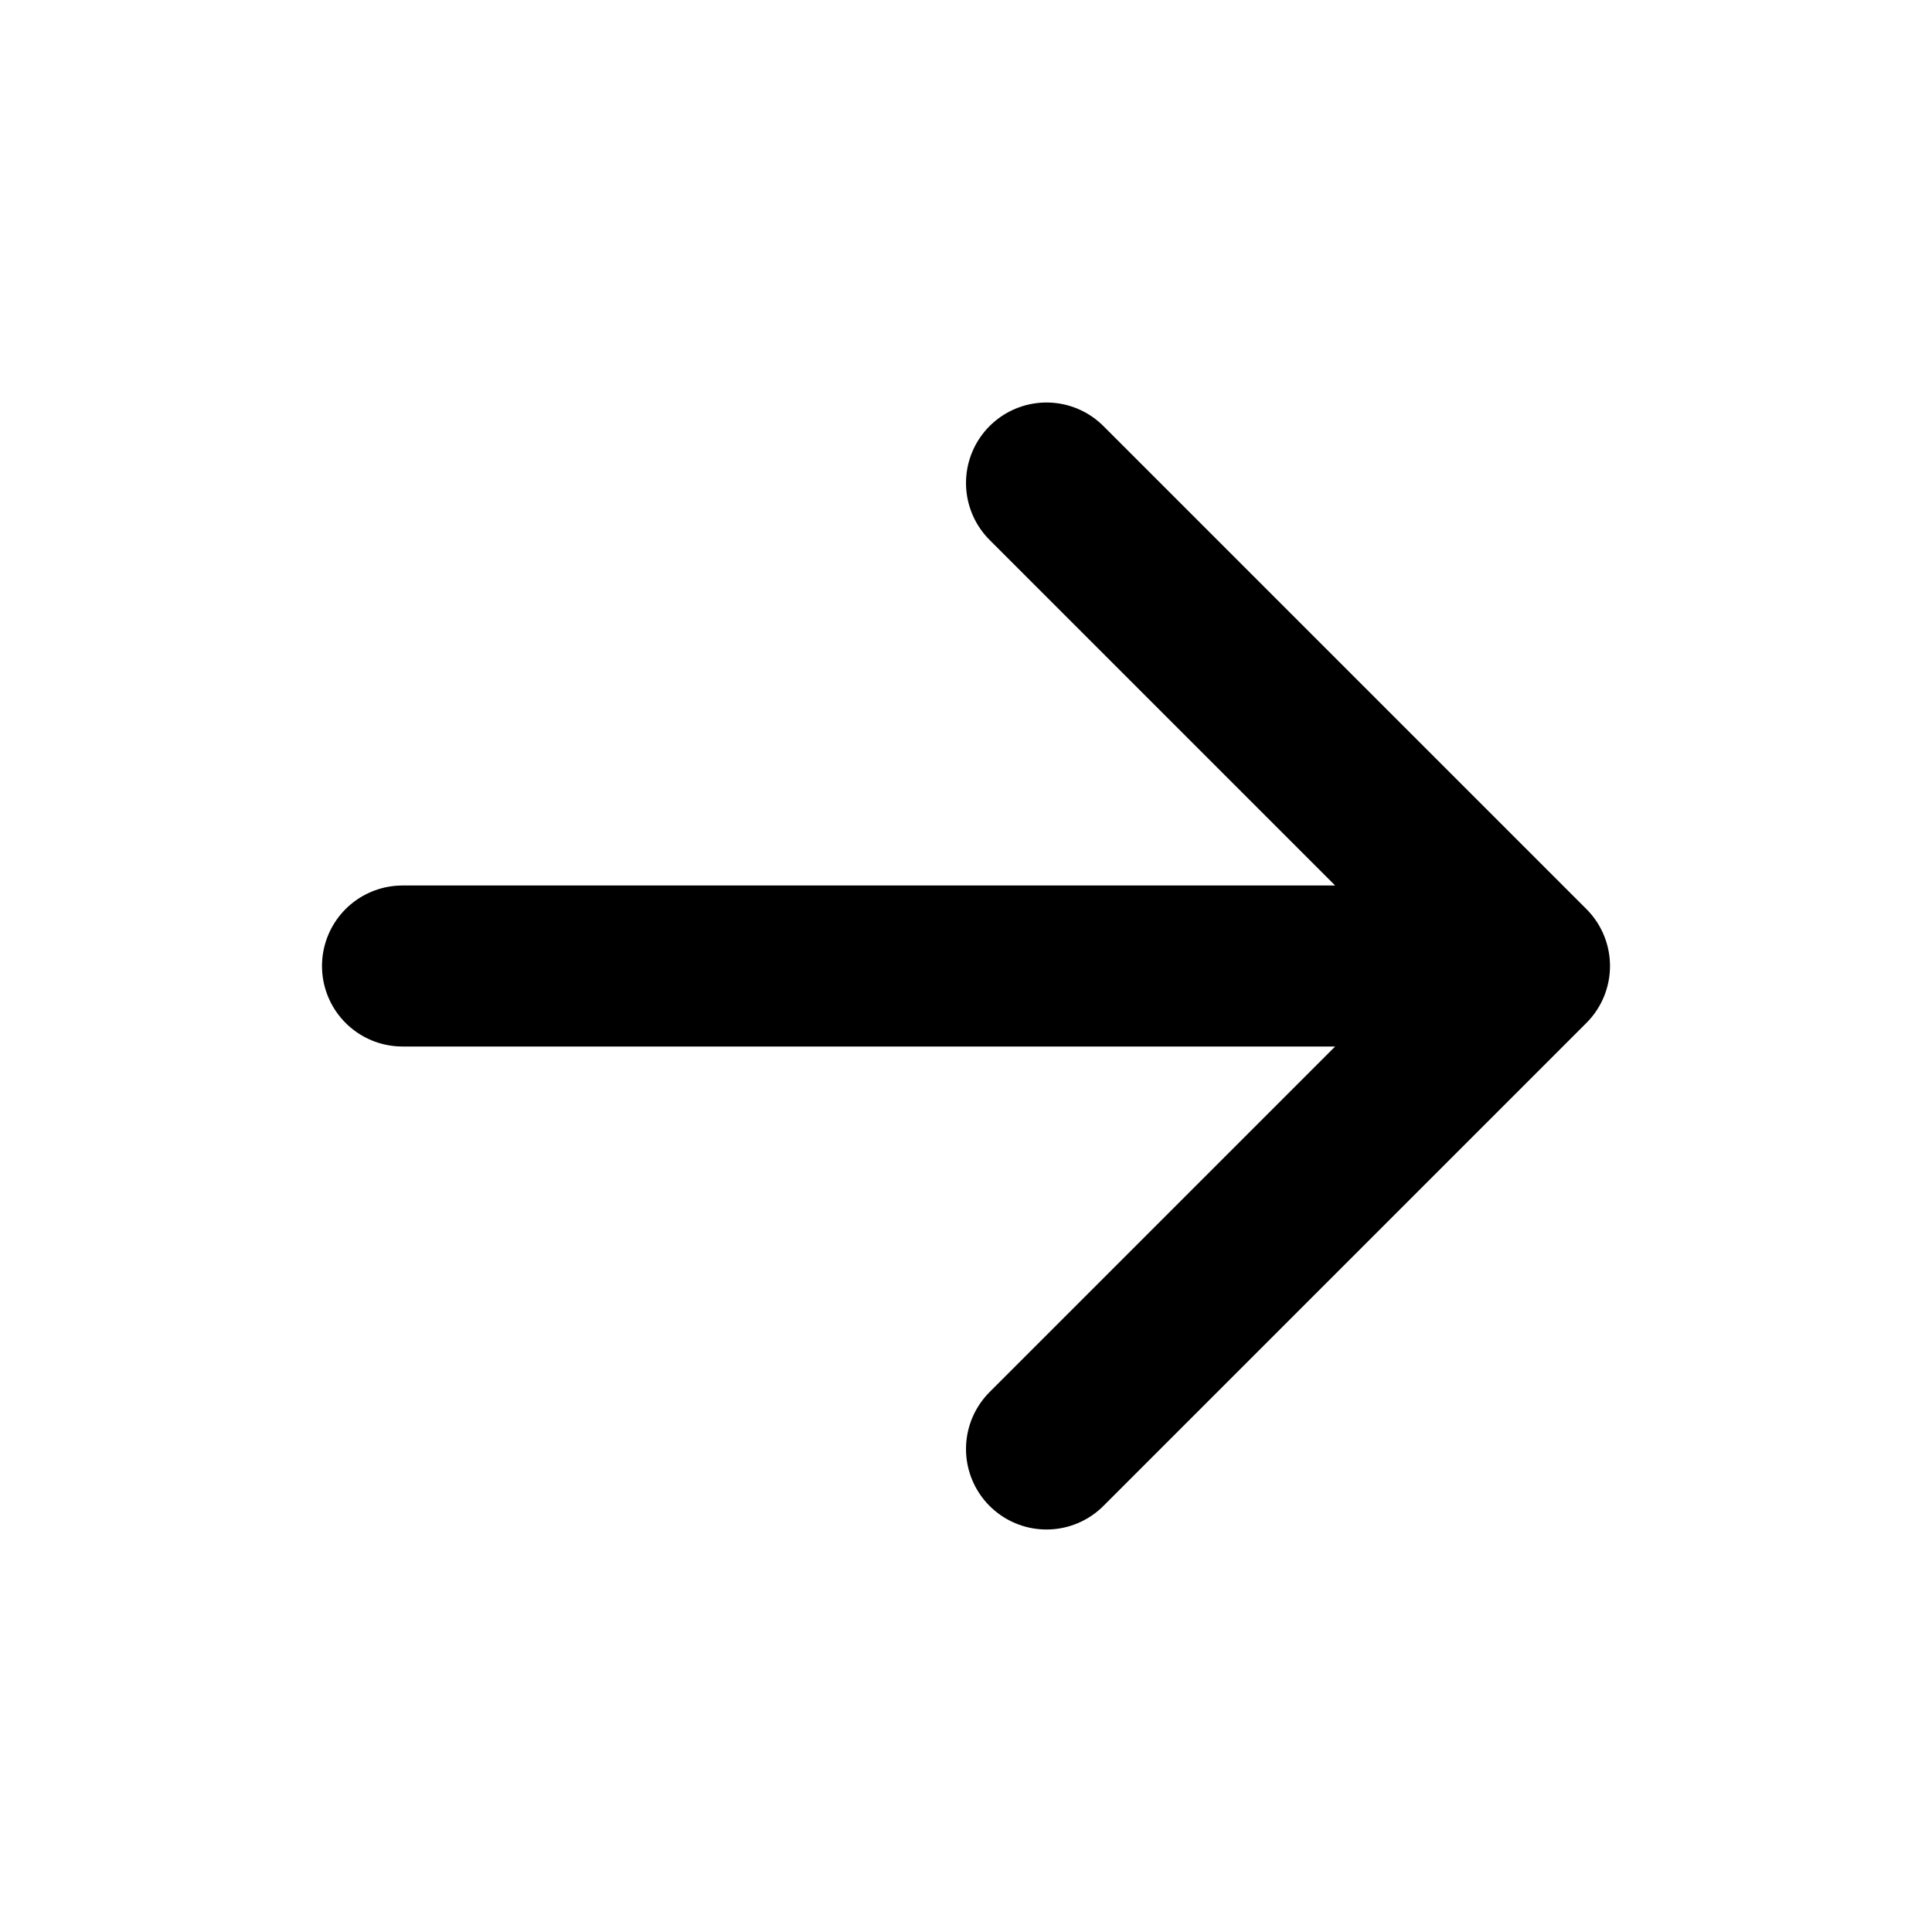
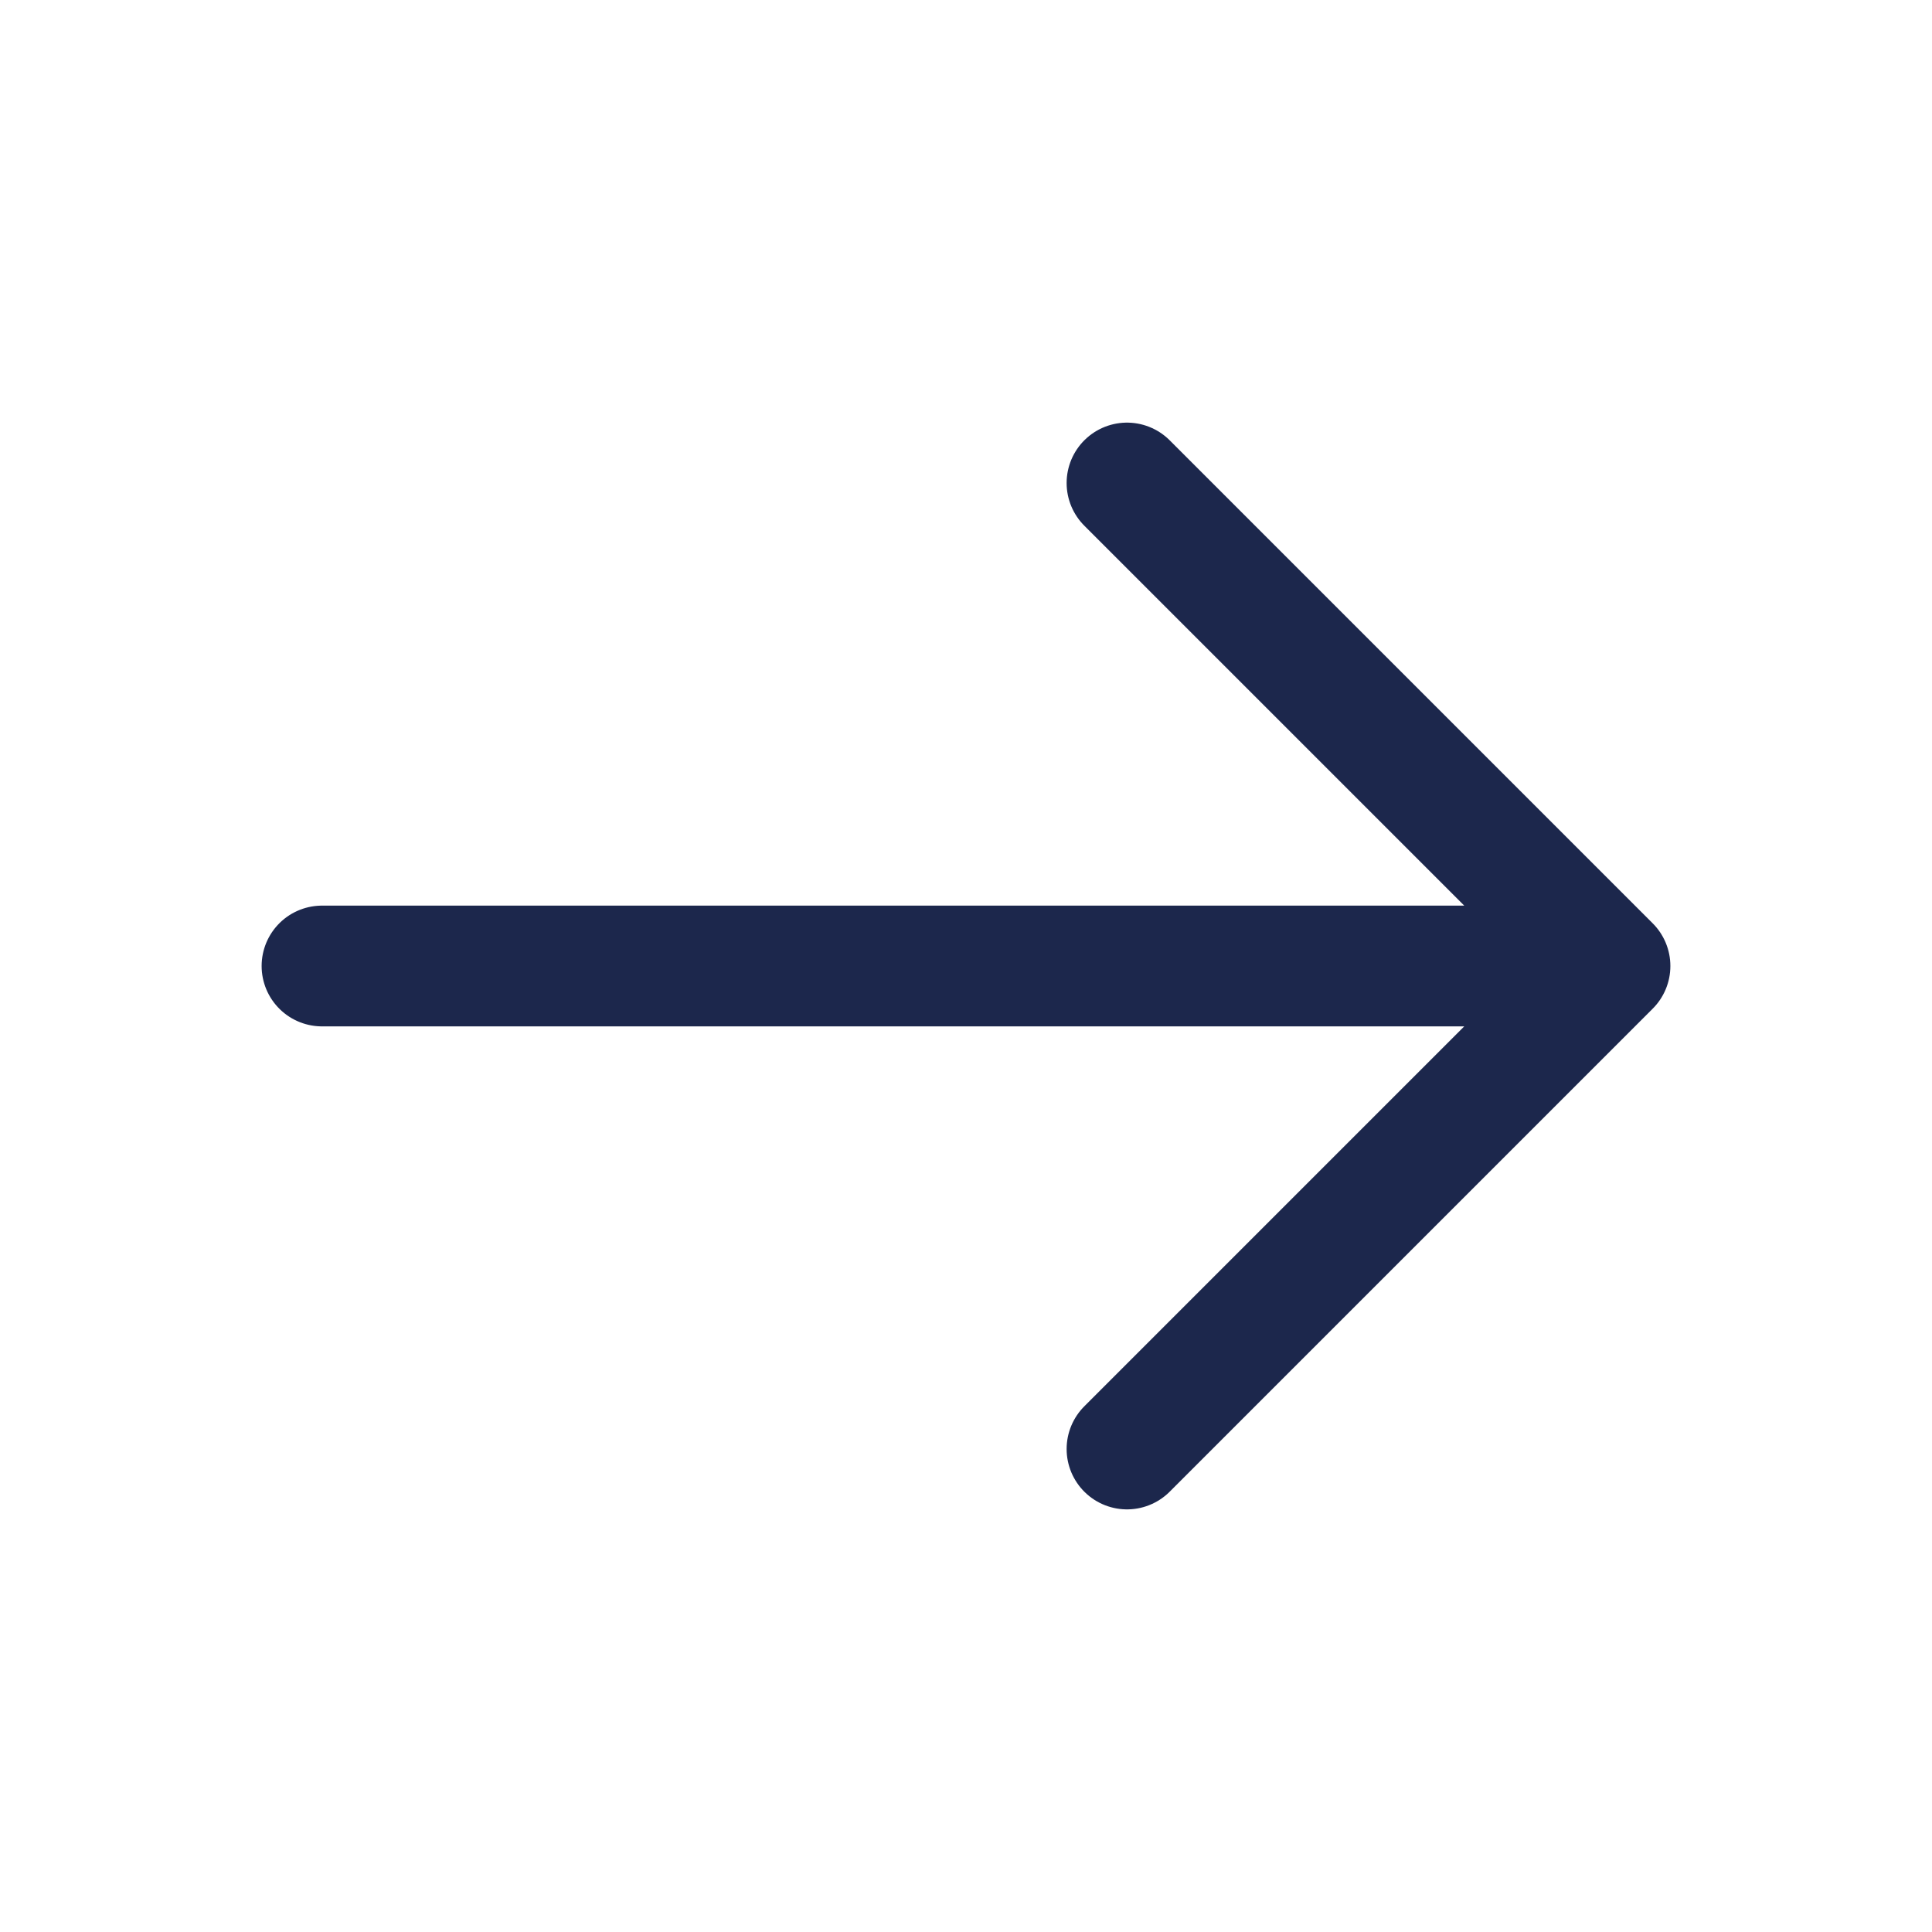
<svg xmlns="http://www.w3.org/2000/svg" width="800px" height="800px" viewBox="0 0 24 24" fill="none">
-   <path d="M5 12H19M19 12L13 6M19 12L13 18" stroke="#000000" stroke-width="2" stroke-linecap="round" stroke-linejoin="round" />
+   <path d="M4 12H20M20 12L14 6M20 12L14 18" stroke="#1C274C" stroke-width="1.5" stroke-linecap="round" stroke-linejoin="round" />
</svg>
